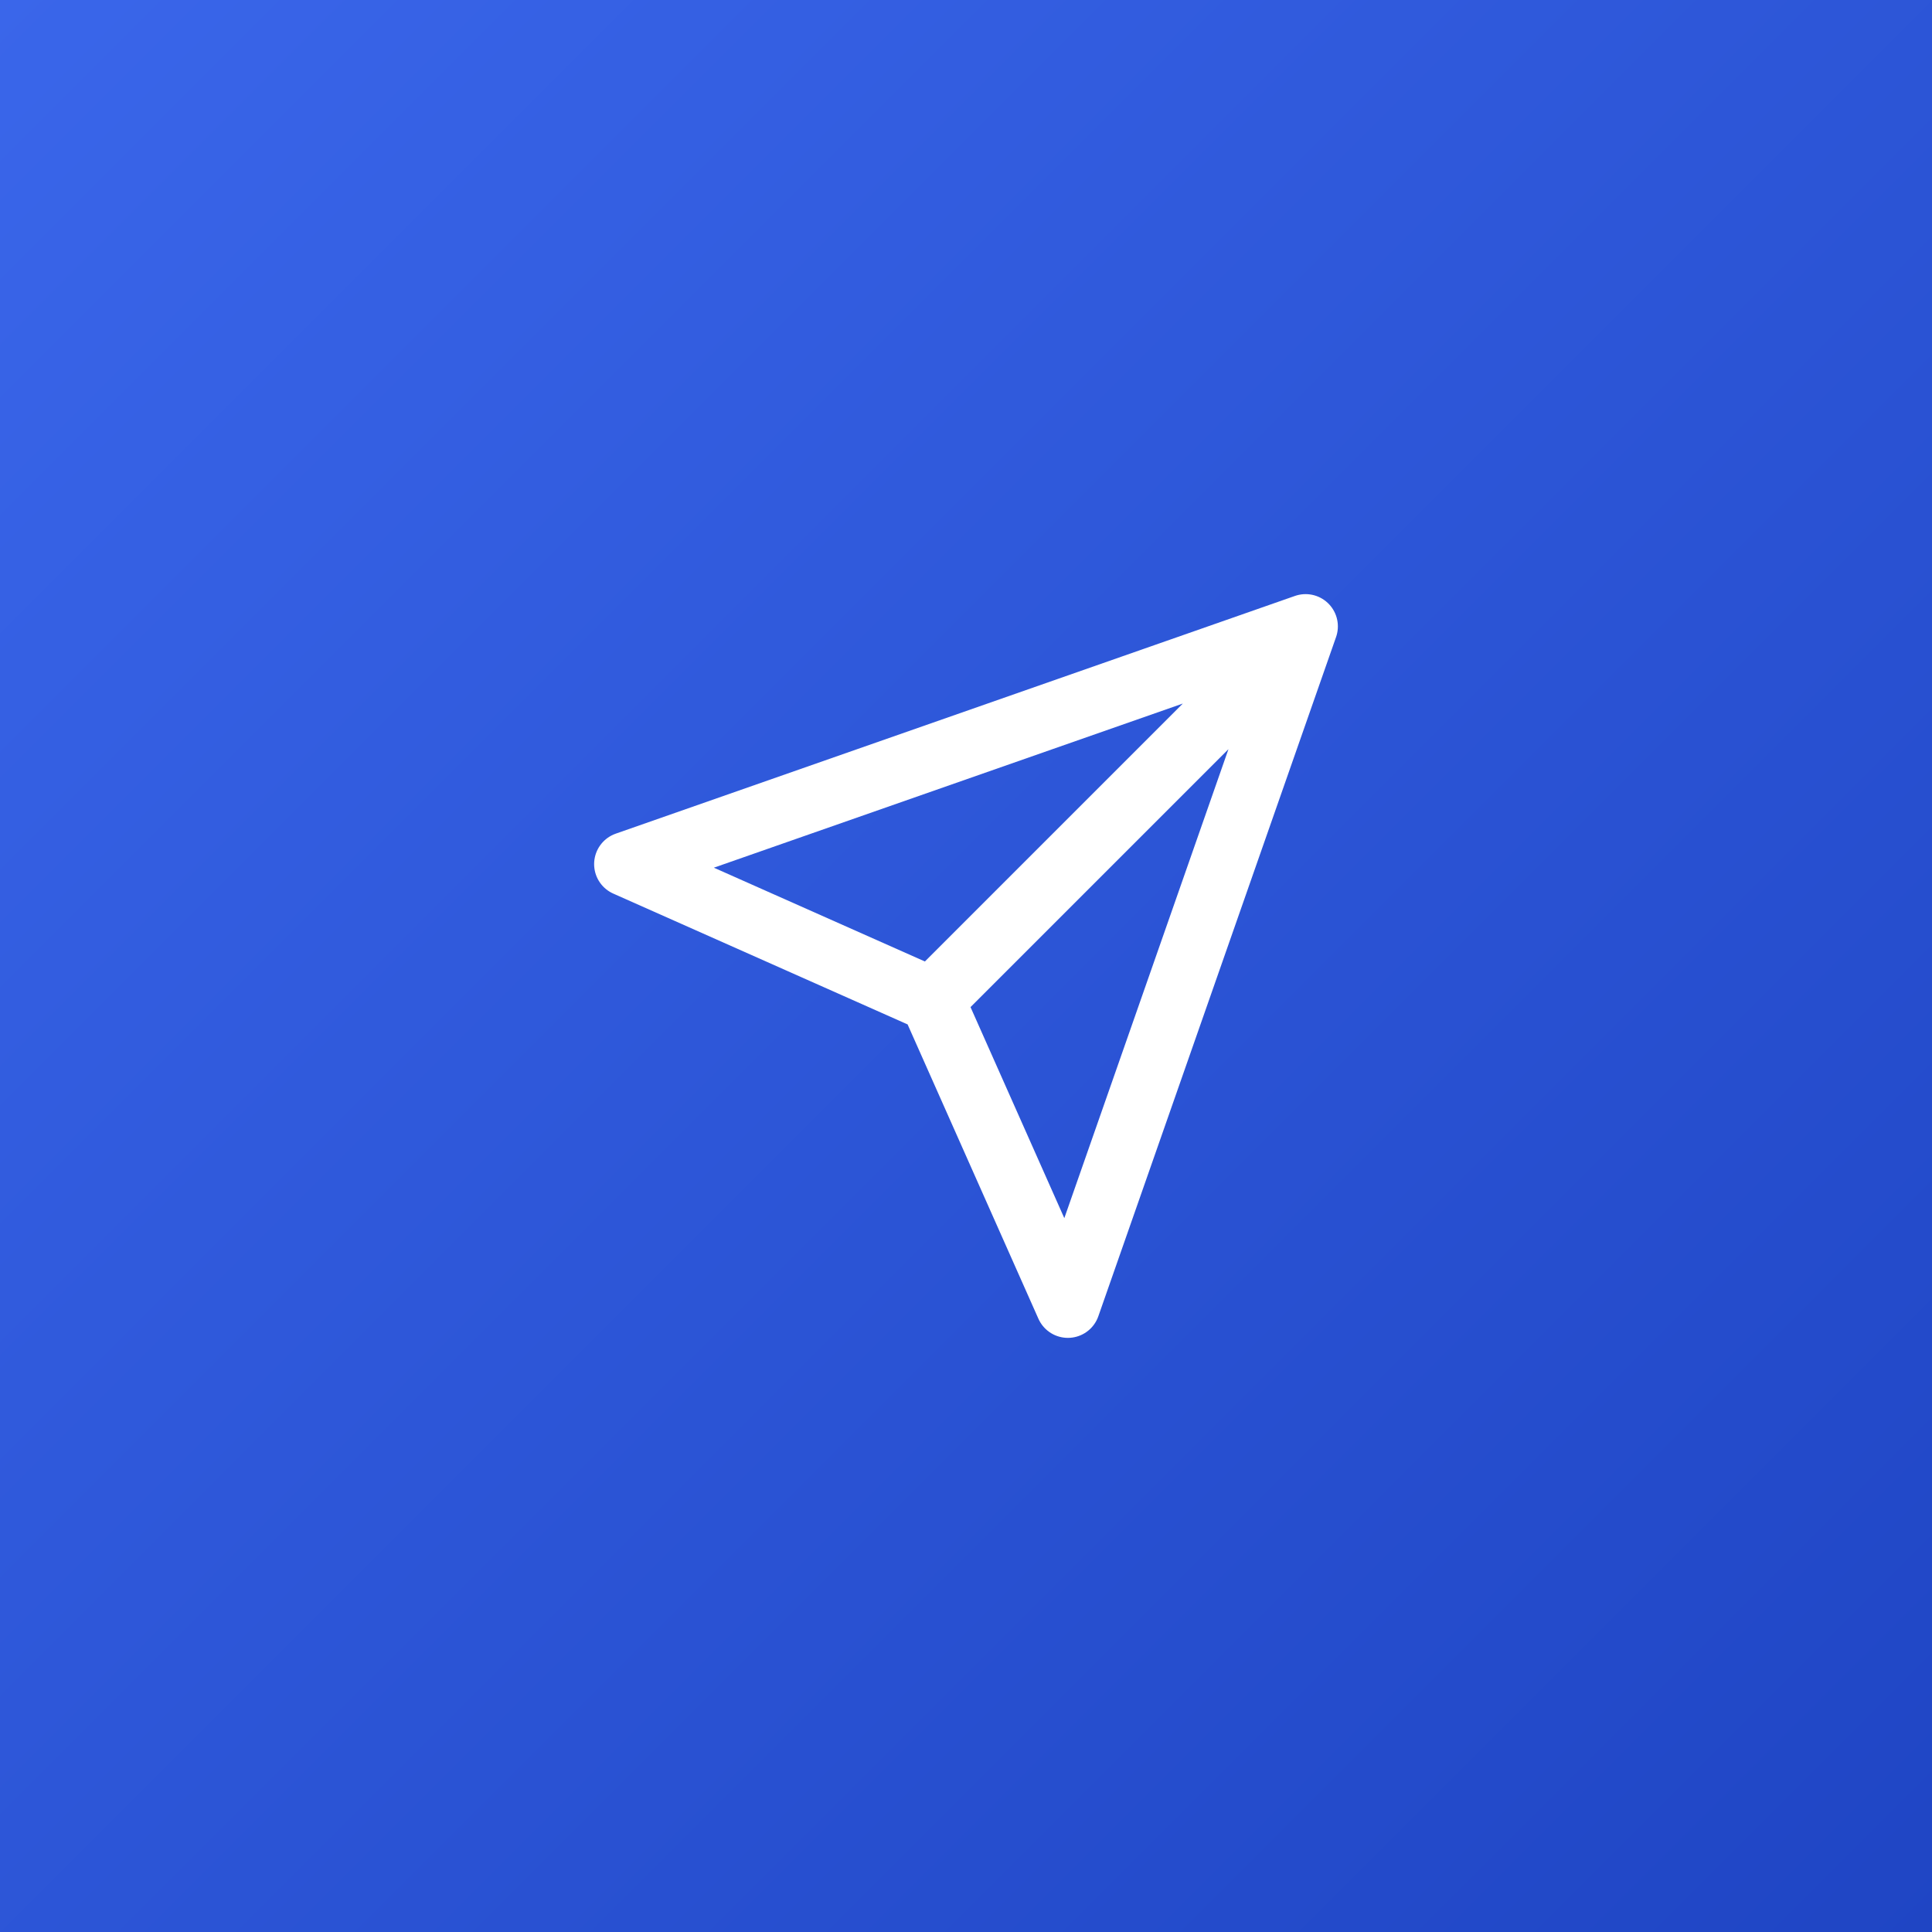
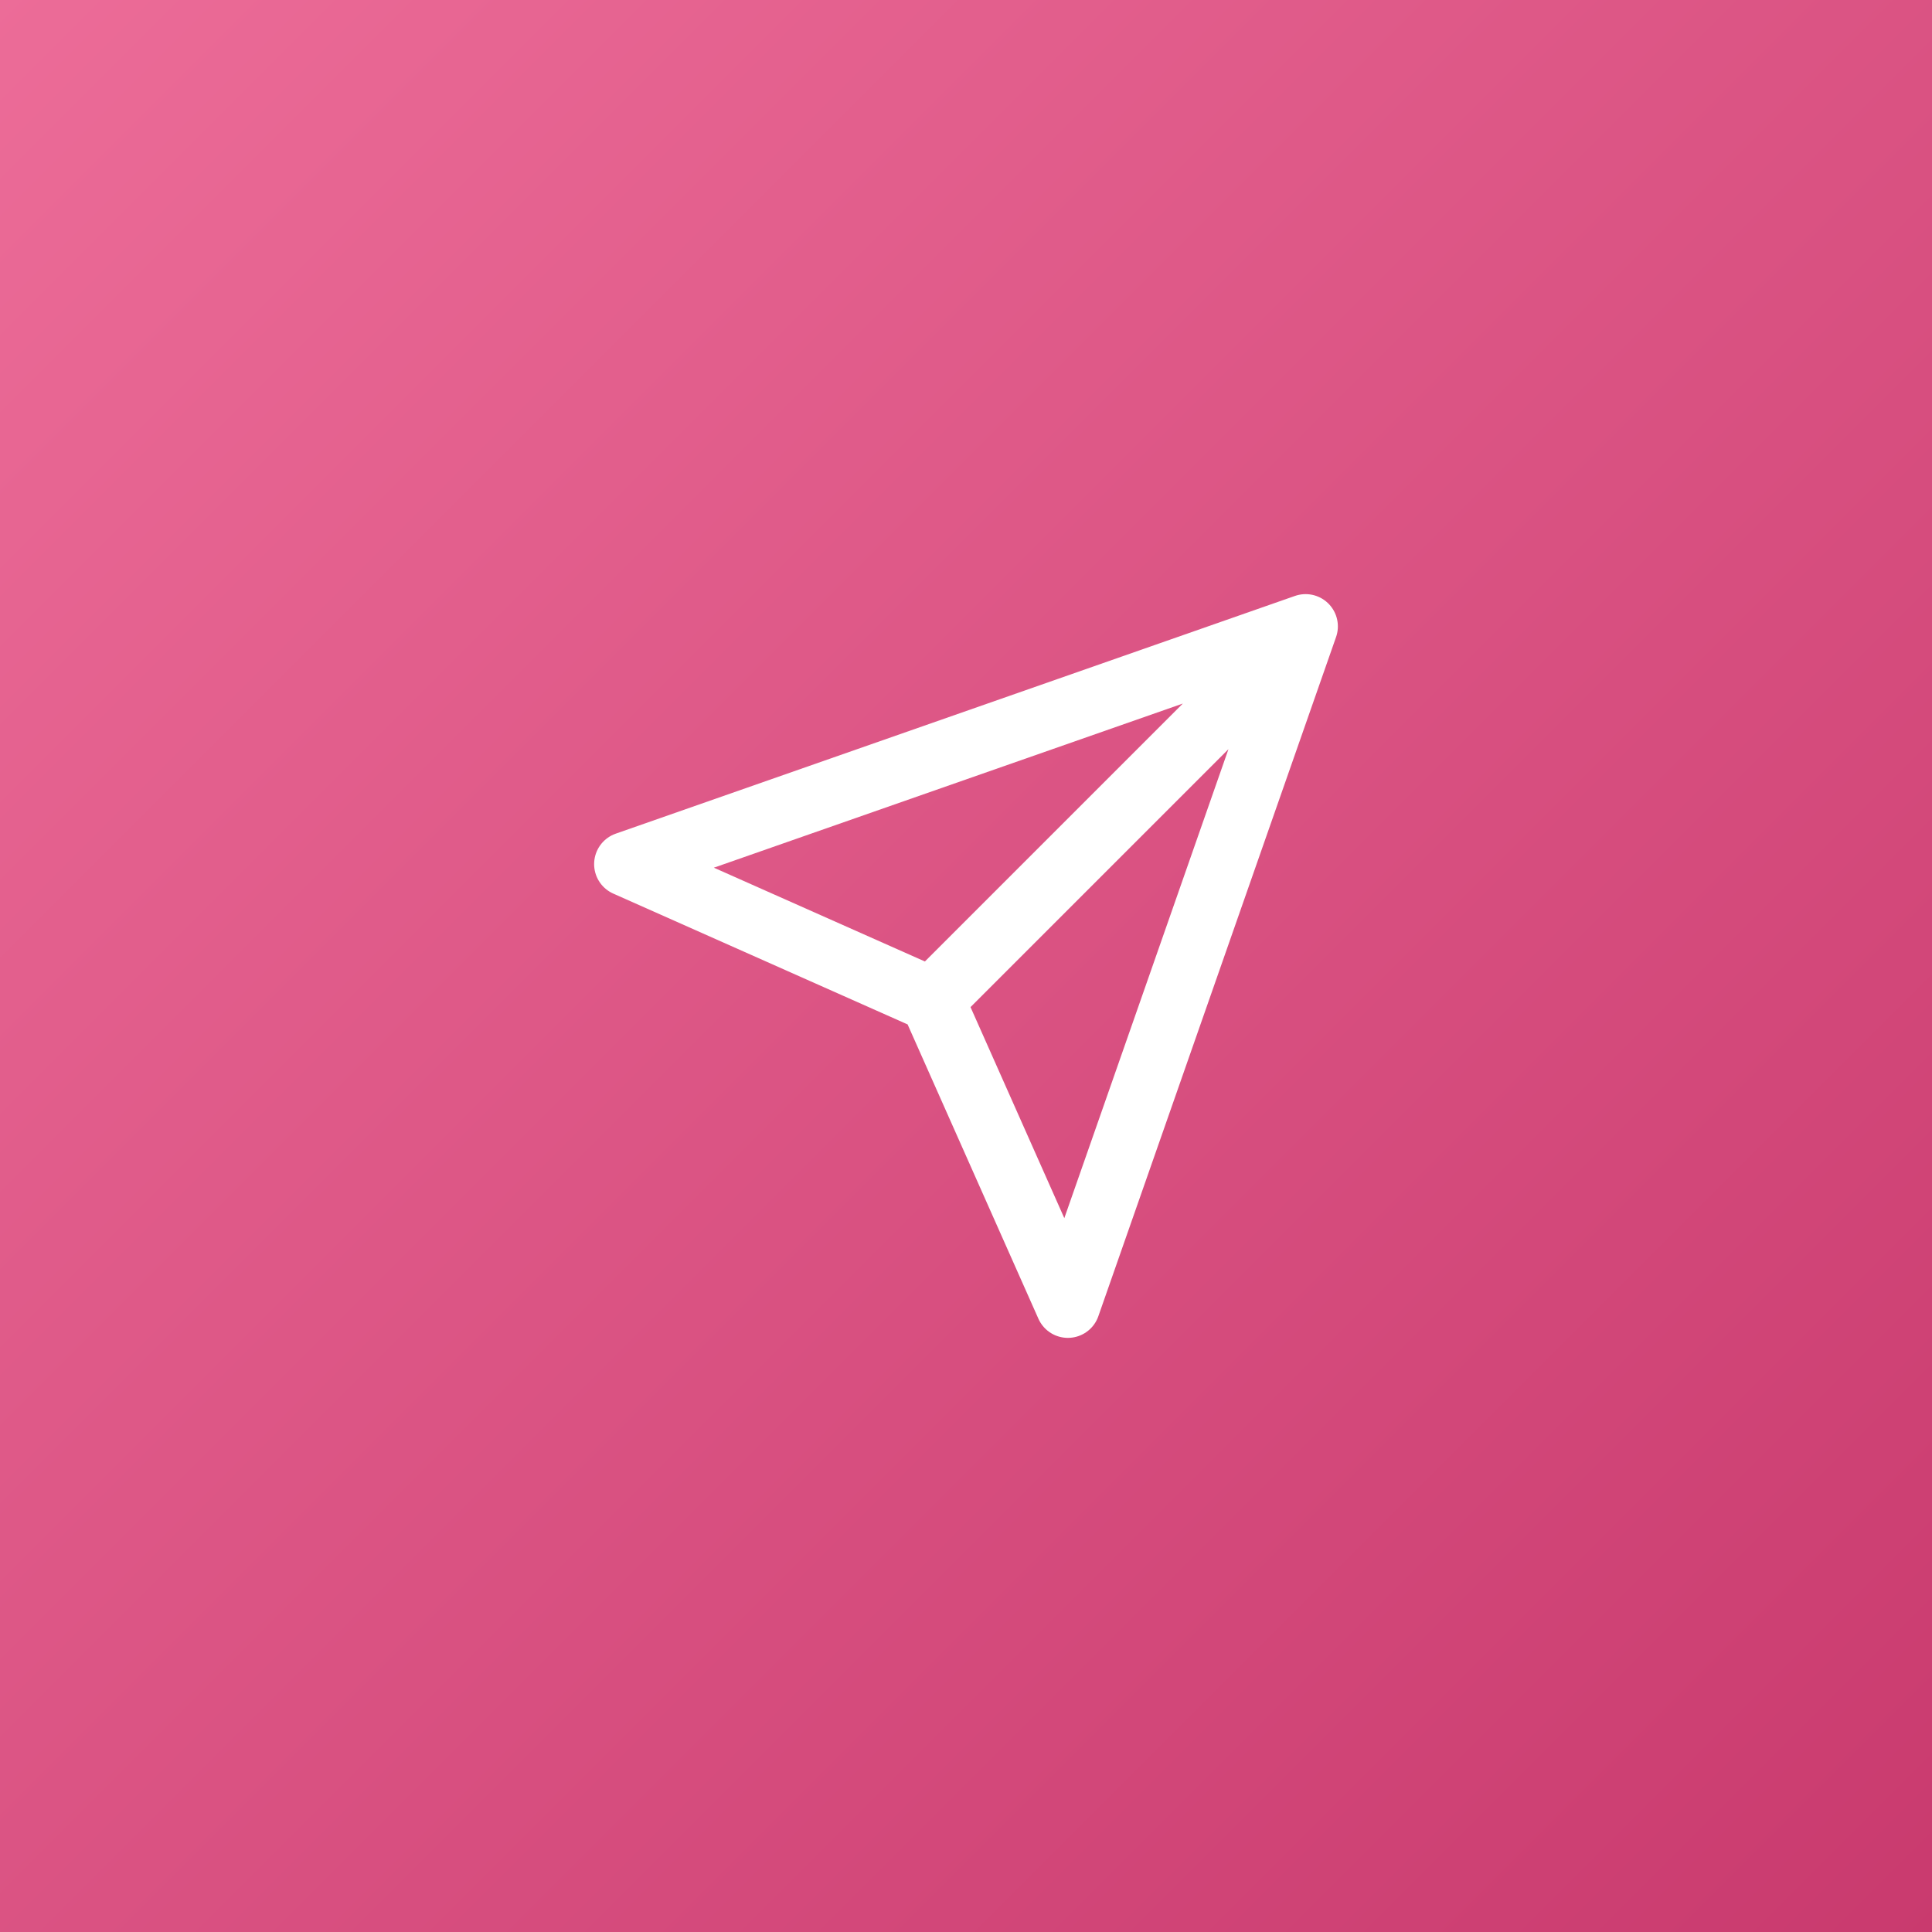
<svg xmlns="http://www.w3.org/2000/svg" viewBox="0 0 512 512">
  <defs>
    <linearGradient id="g" x1="0" y1="0" x2="1" y2="1">
-       <stop offset="0" stop-color="#3A66EA" />
-       <stop offset="1" stop-color="#1F45C4" />
+       <stop offset="0" stop-color="#EC6C98" />
+       <stop offset="1" stop-color="#C93A6E" />
    </linearGradient>
  </defs>
  <rect width="512" height="512" fill="url(#g)" />
  <g transform="translate(256 256) scale(9) translate(-12 -12)" fill="none" stroke="#fff" stroke-width="1.9" stroke-linecap="round" stroke-linejoin="round">
    <path d="M22 2 11 13M22 2l-7 20-4-9-9-4 20-7z" />
  </g>
</svg>
